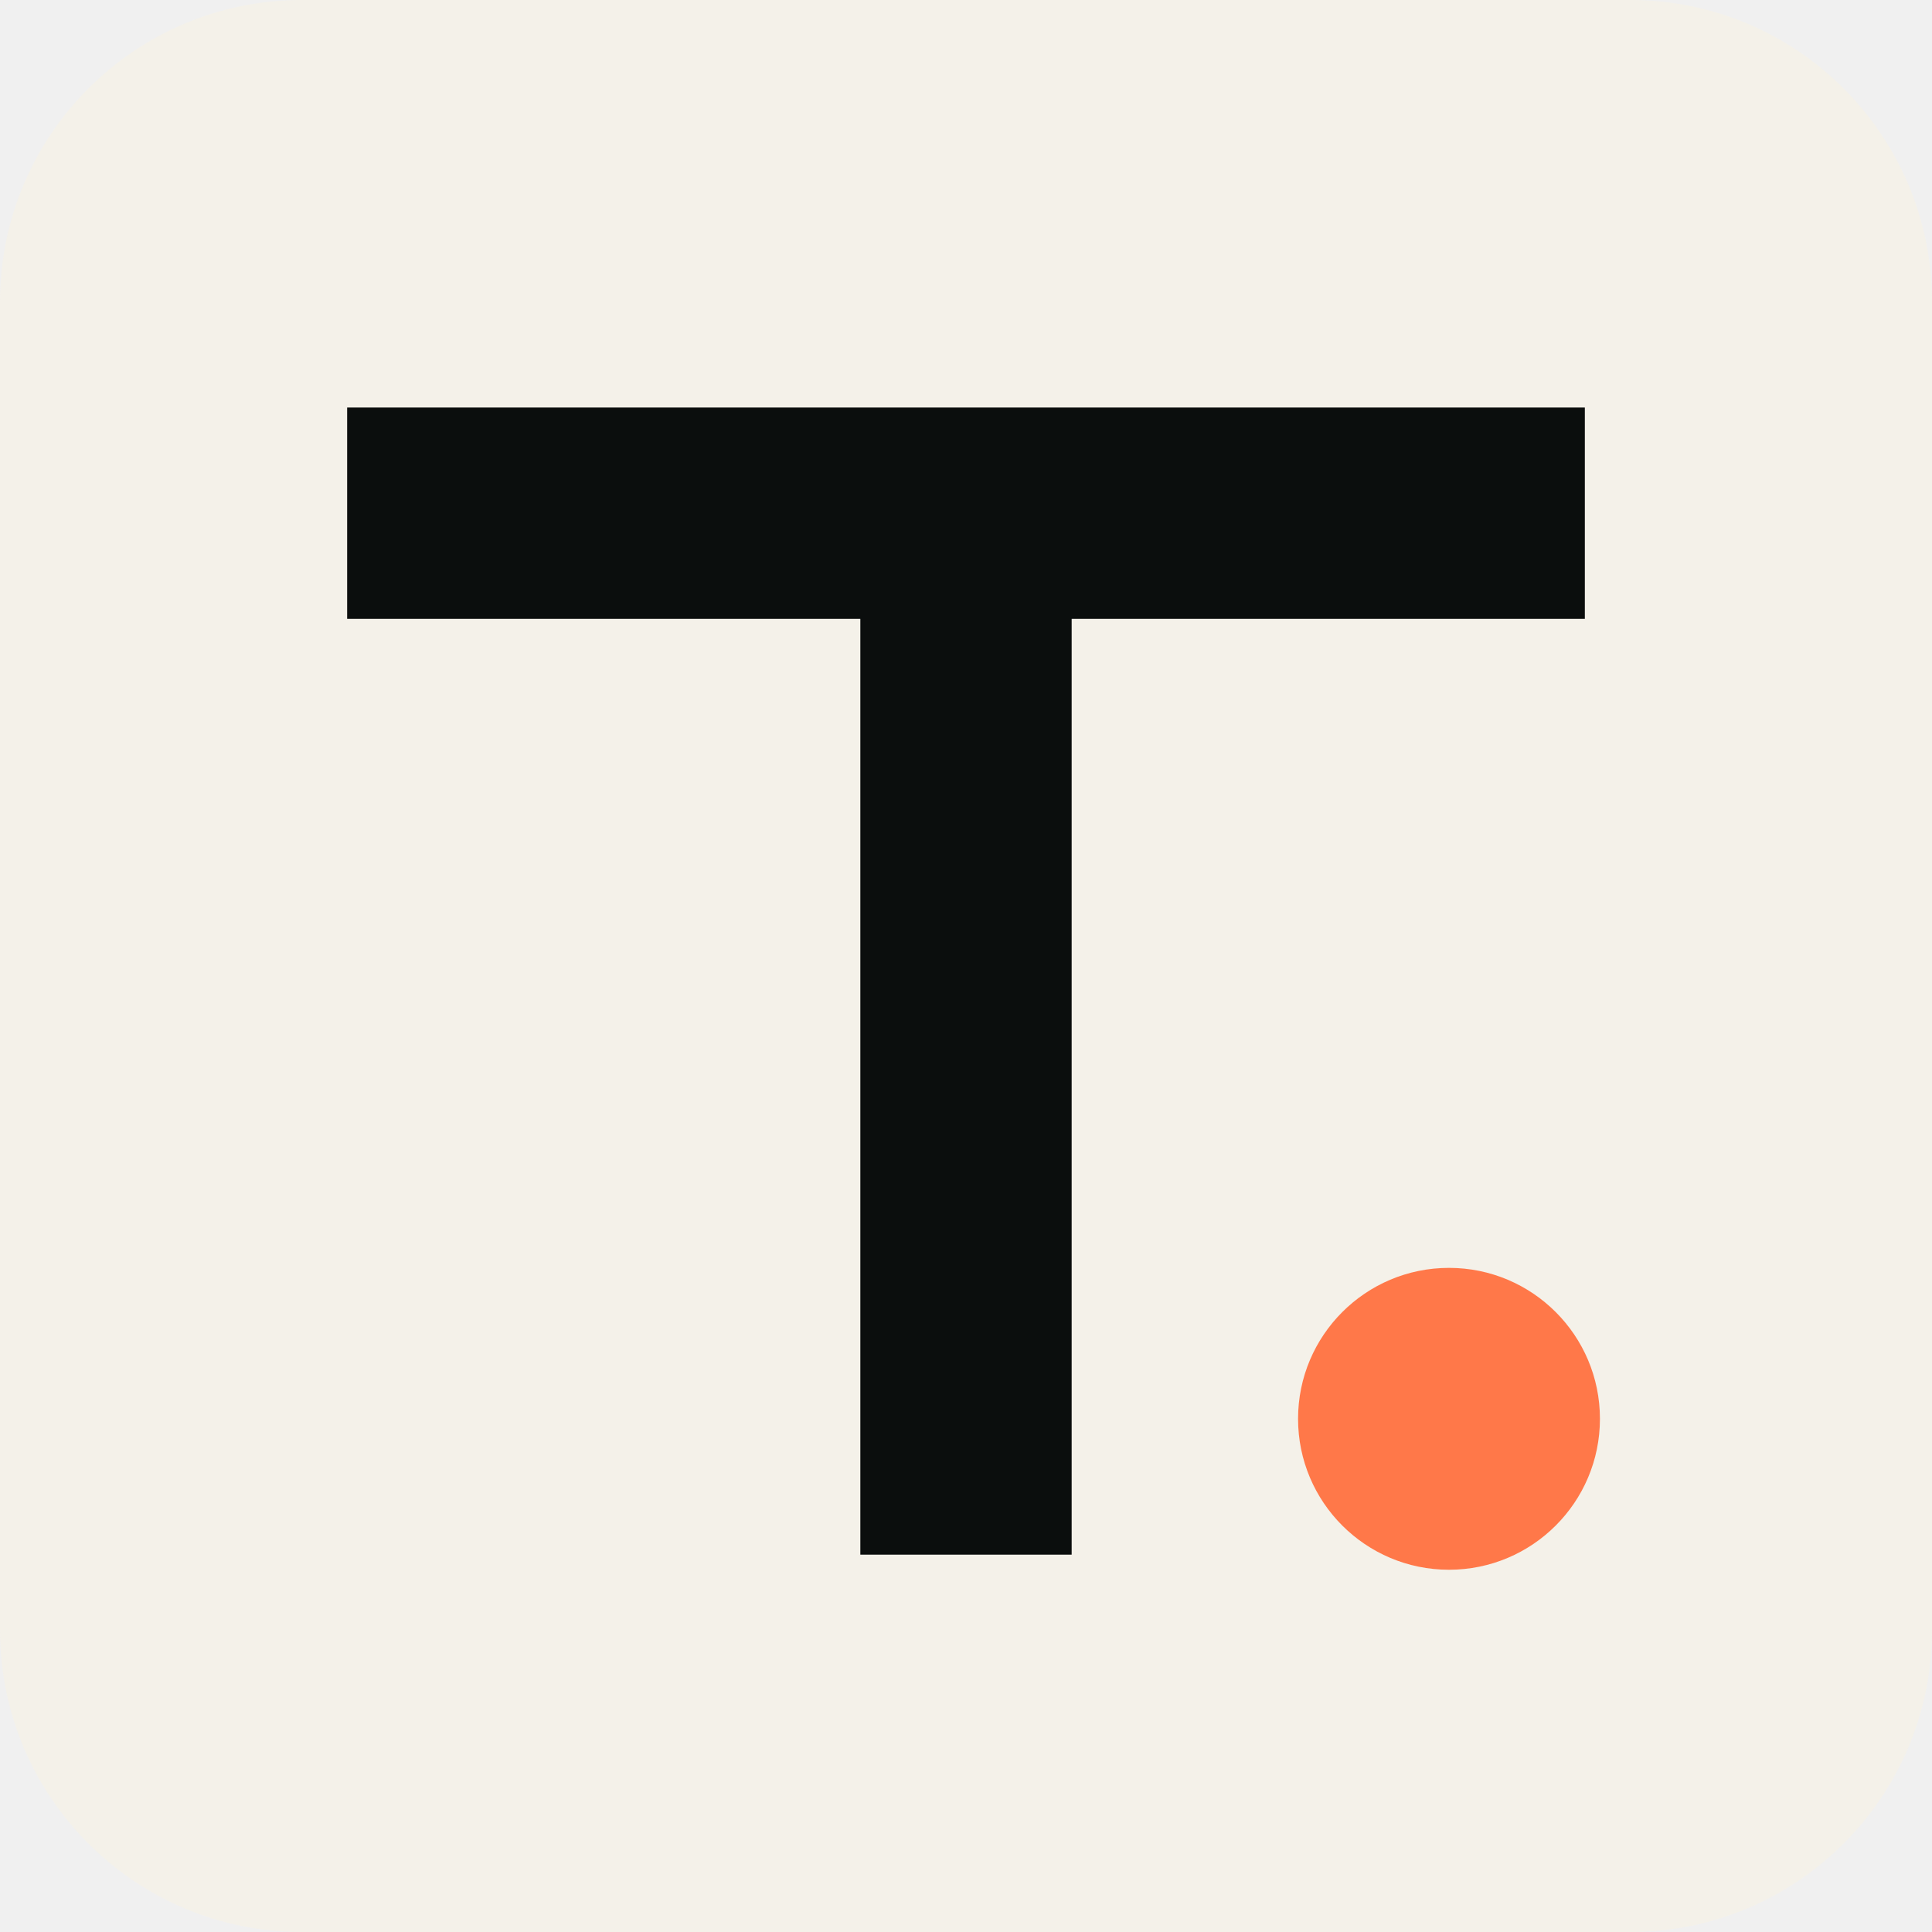
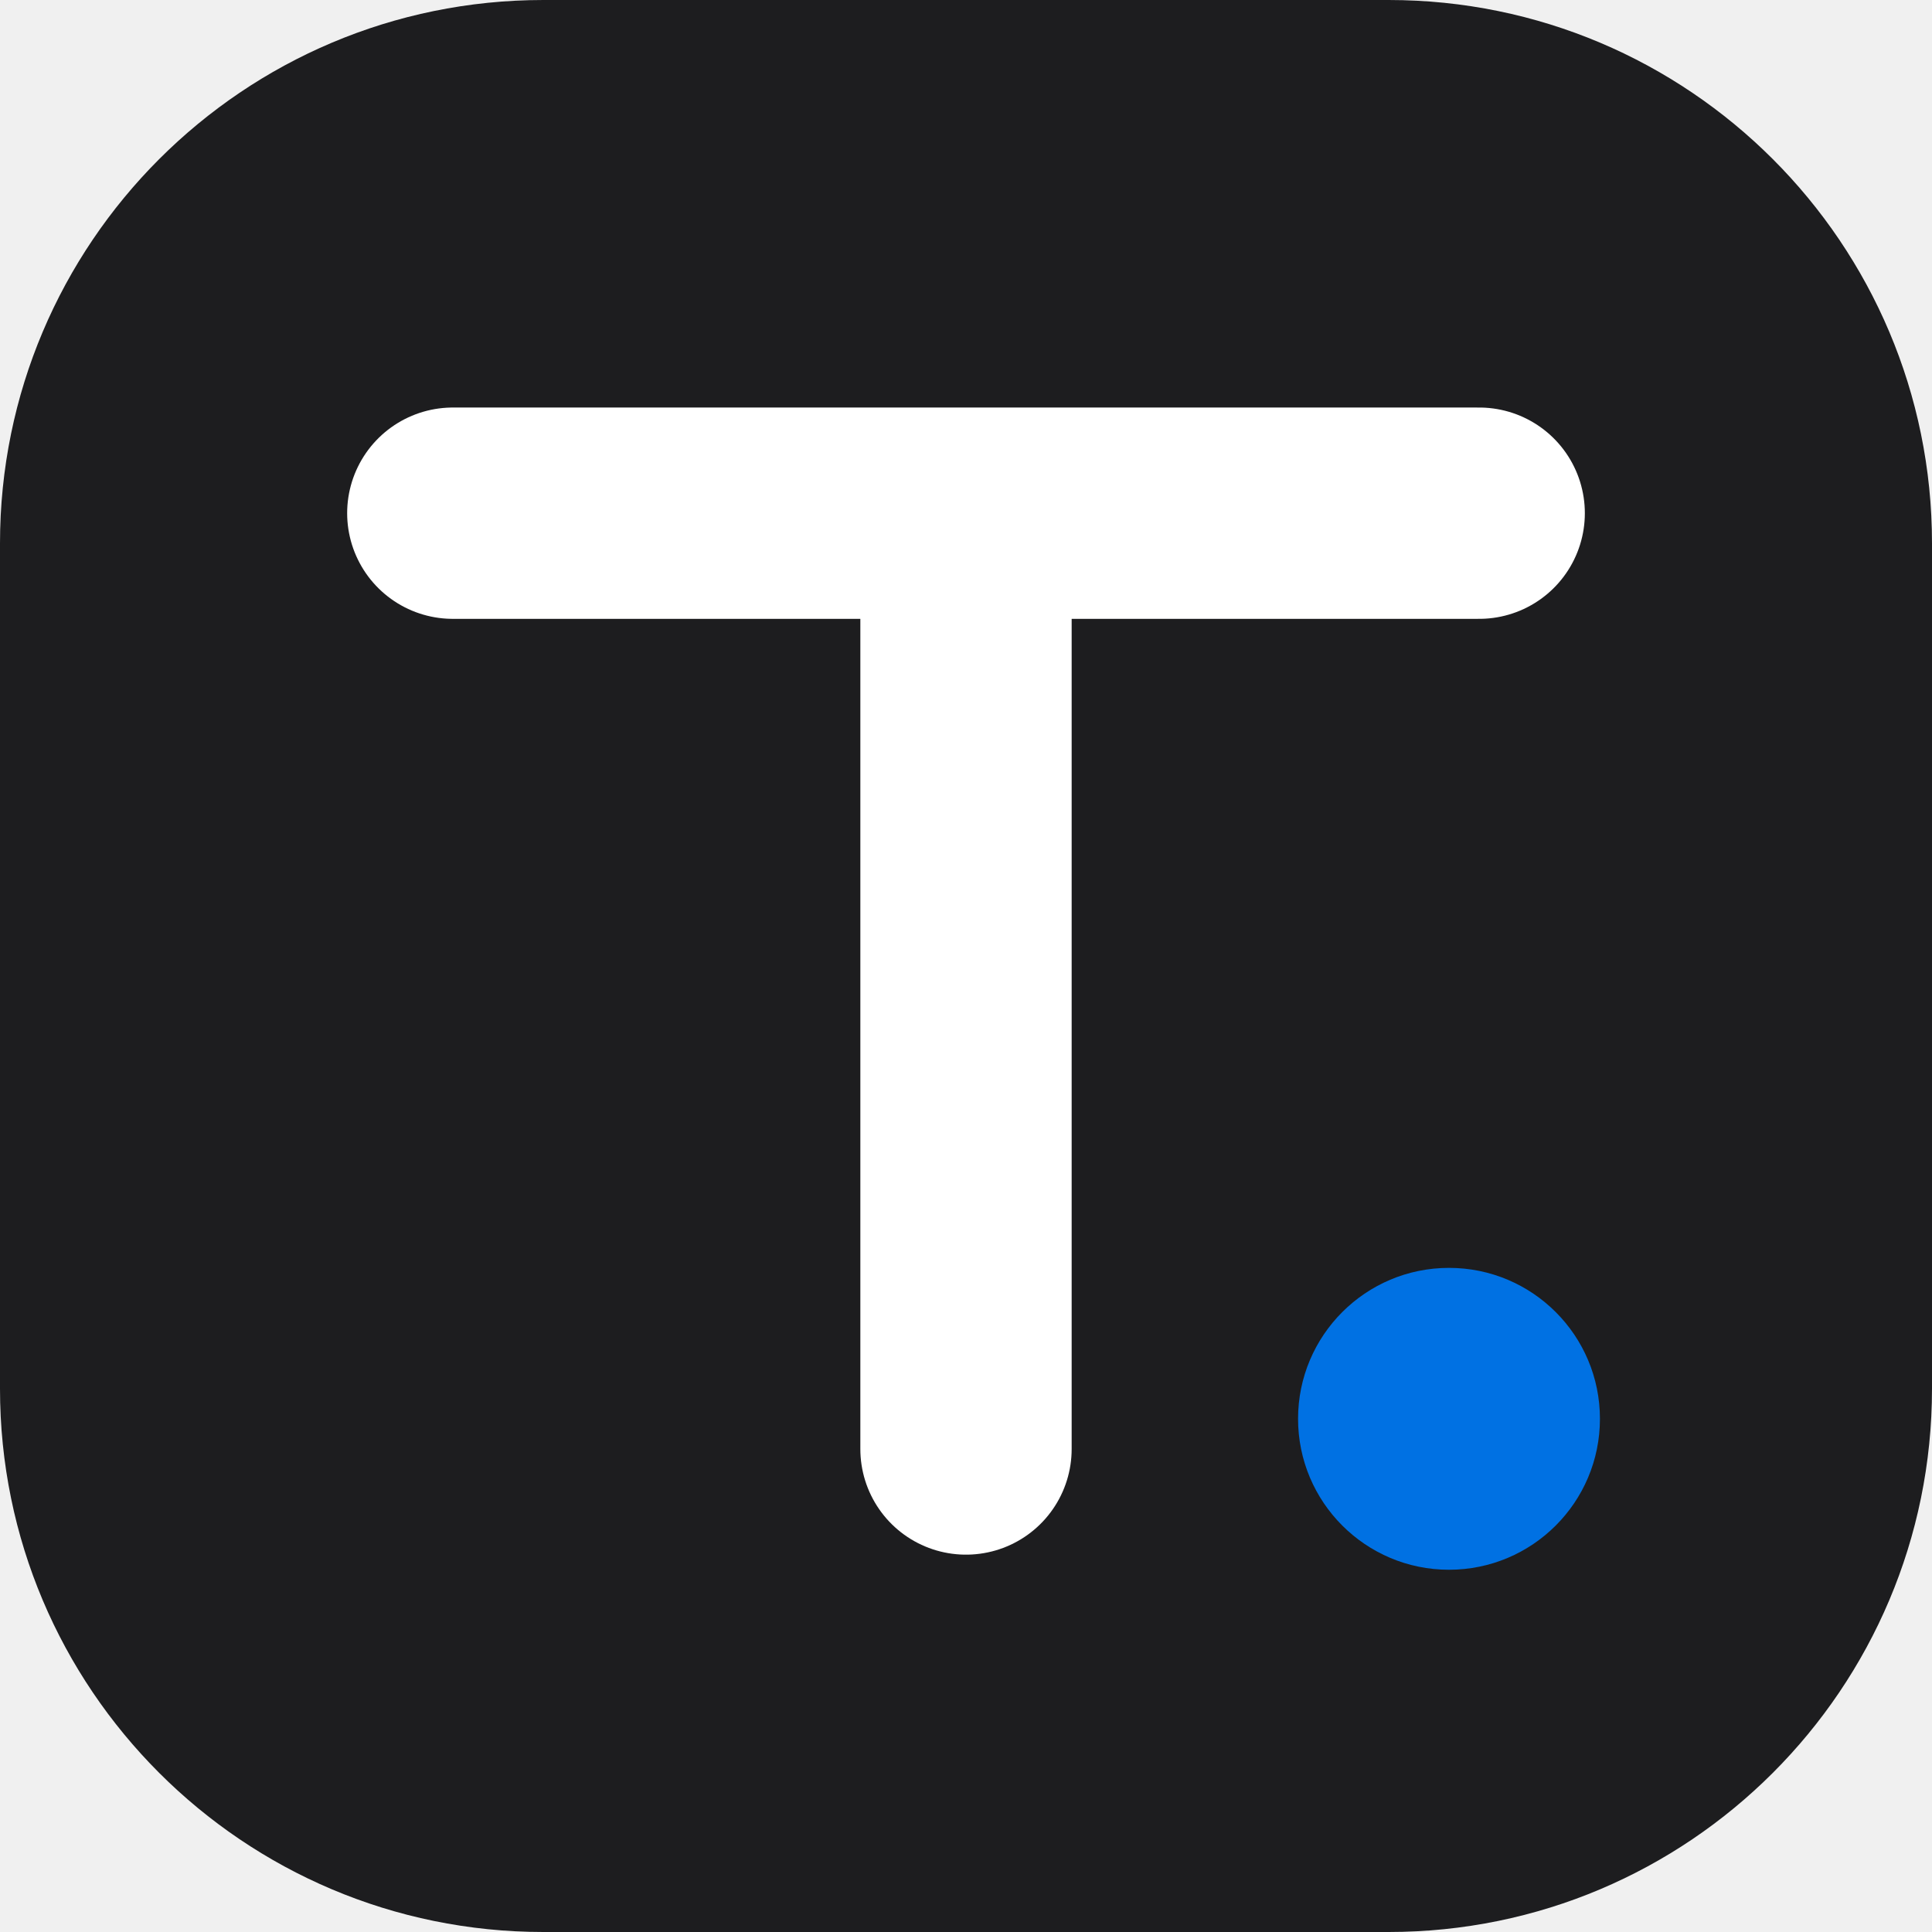
<svg xmlns="http://www.w3.org/2000/svg" viewBox="0 0 64 64" role="img" aria-labelledby="title">
-   <rect width="64" height="64" rx="10" fill="#f4f1e9" />
-   <path d="M15 17h34M32 17v31" fill="none" stroke="#0b0e0d" stroke-width="7" stroke-linecap="square" />
-   <circle cx="48" cy="47" r="5" fill="#ff7849" />
+   <rect width="64" height="64" rx="18" fill="#1d1d1f" />
+   <path d="M15 17h34M32 17v31" fill="none" stroke="#ffffff" stroke-width="7" stroke-linecap="round" />
+   <circle cx="48" cy="47" r="5" fill="#0071e3" />
</svg>
